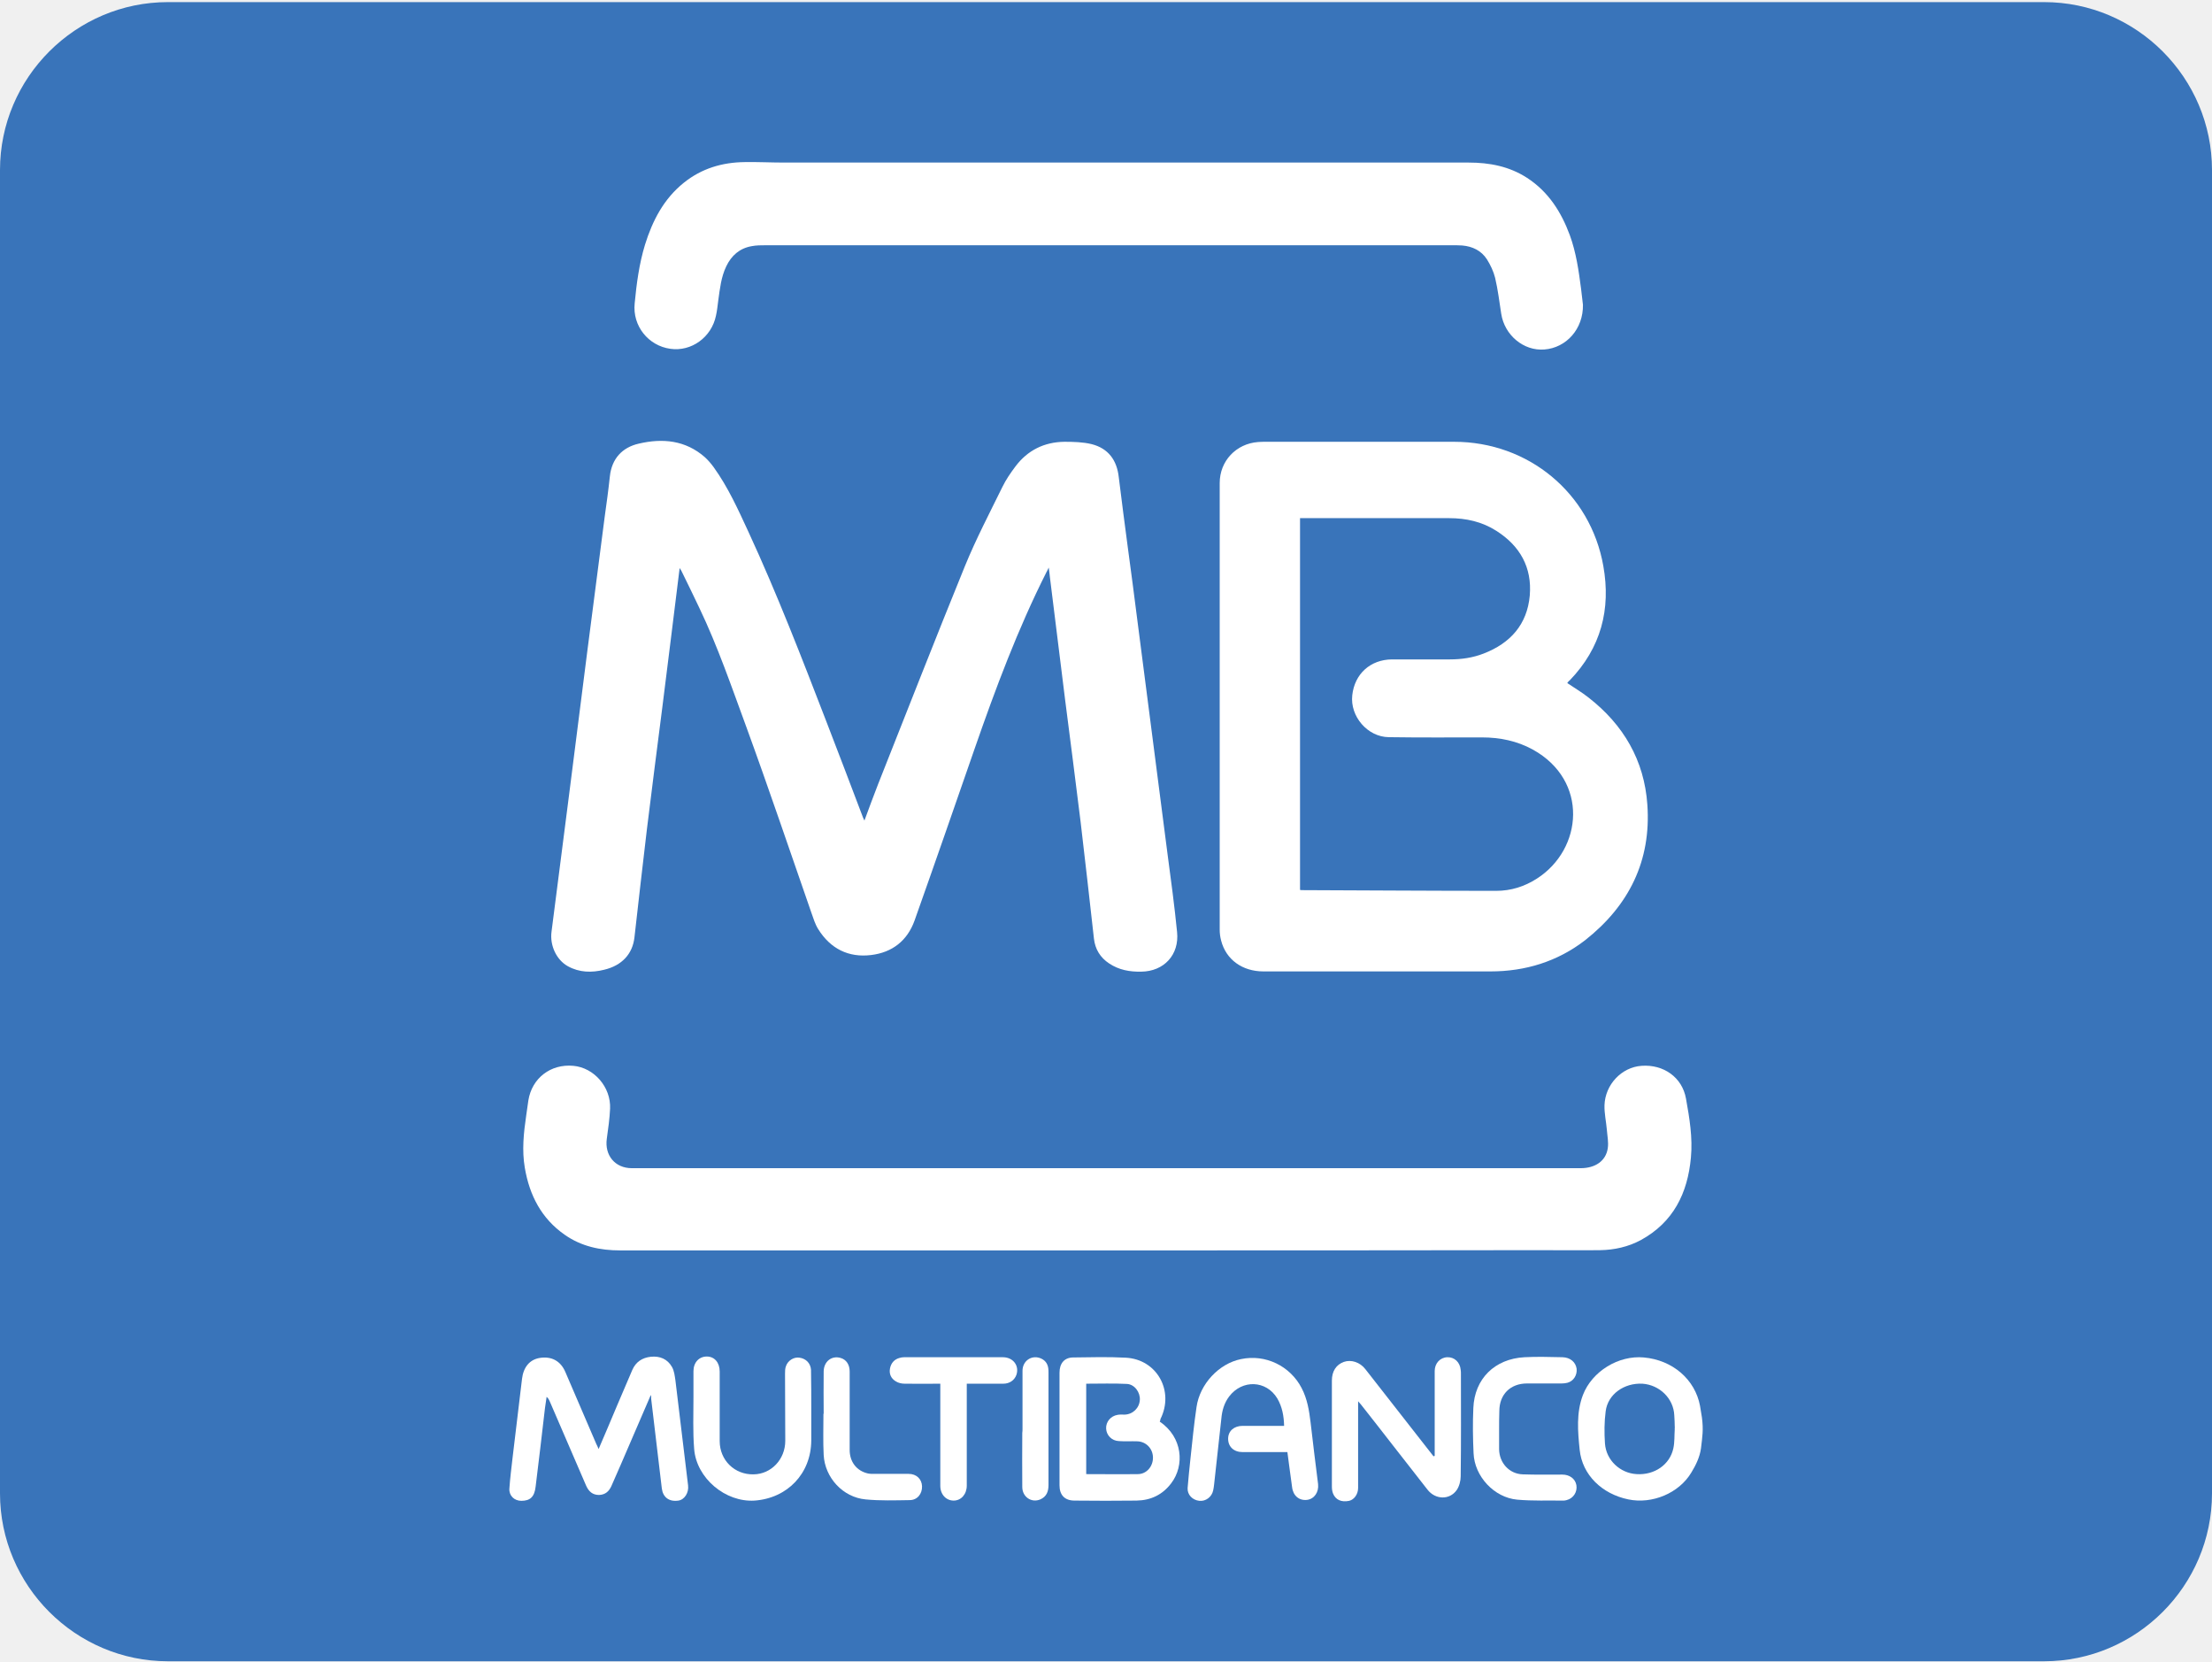
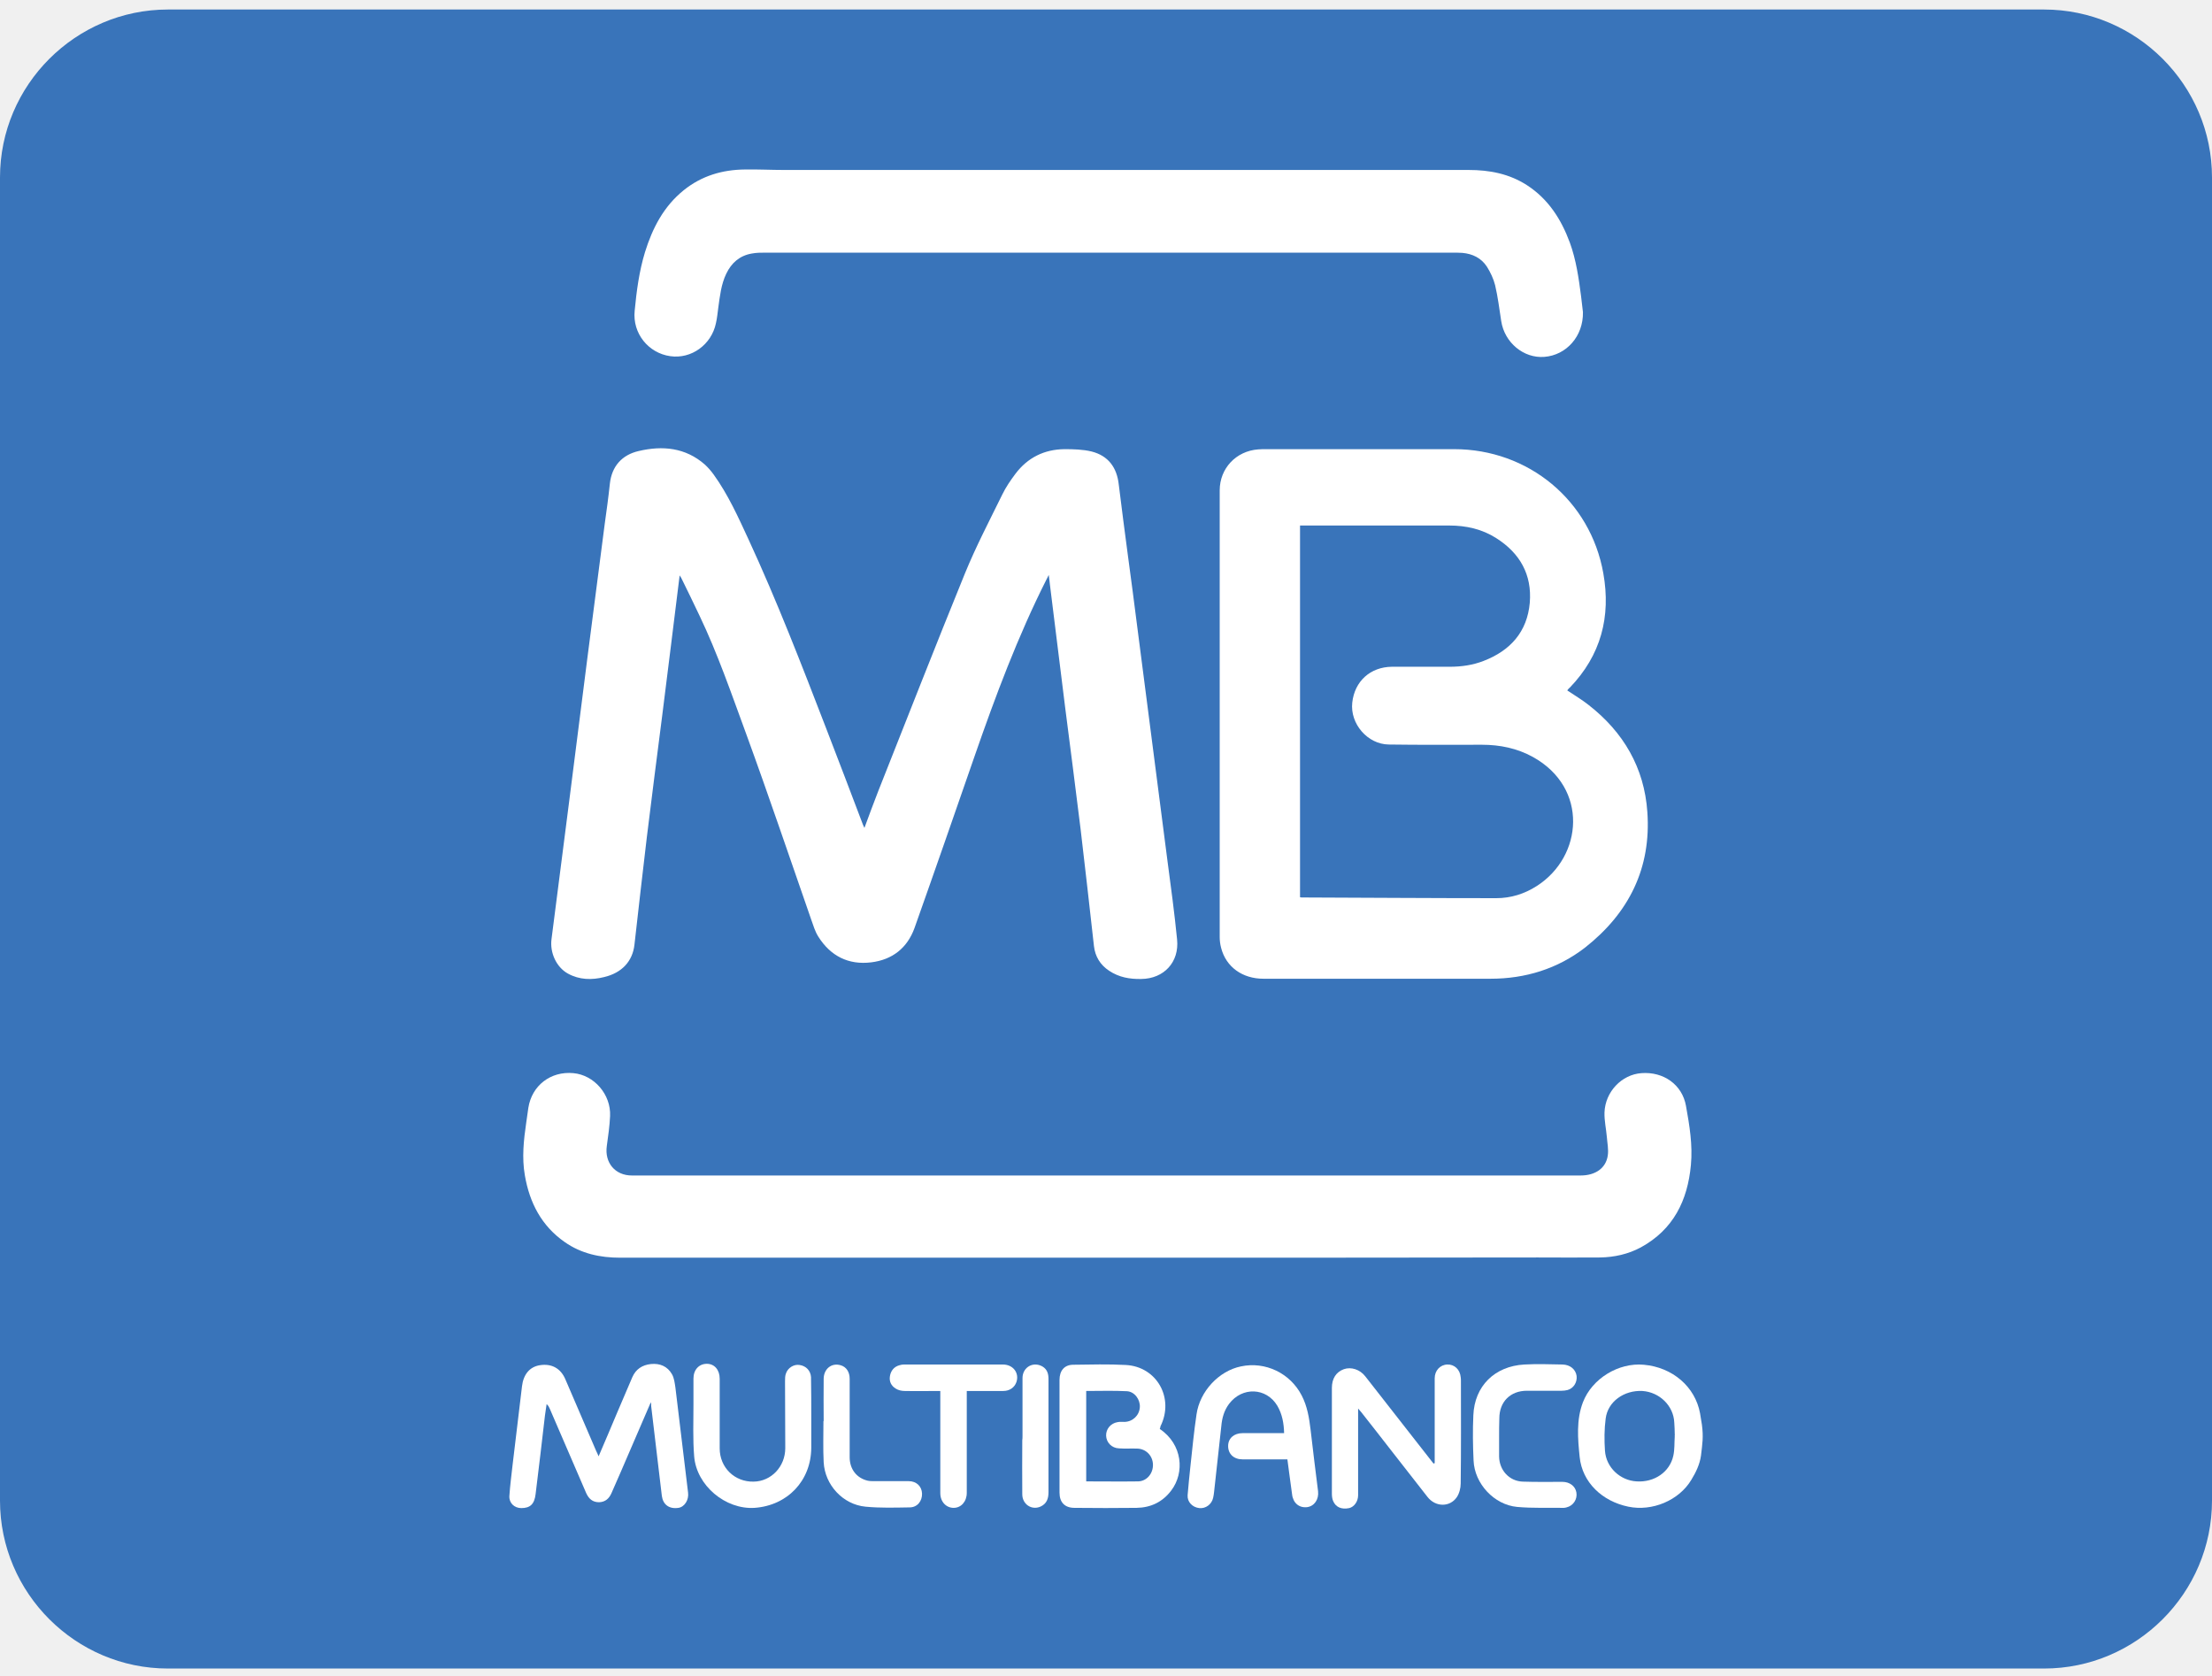
- <svg xmlns="http://www.w3.org/2000/svg" version="1.1" id="Calque_1" x="0px" y="0px" viewBox="0 0 94.45 70.92" style="enable-background:new 0 0 94.45 70.92;" xml:space="preserve">
+ <svg xmlns="http://www.w3.org/2000/svg" version="1.1" id="Calque_1" x="0px" y="0px" height="25" width="33" viewBox="0 0 94.45 70.92" style="enable-background:new 0 0 94.45 70.92;" xml:space="preserve">
  <style type="text/css">
	.st0{fill:#FFFFFF;}
	.st1{fill-rule:evenodd;clip-rule:evenodd;fill:none;stroke:#1E3A6A;stroke-width:0.5;stroke-miterlimit:10;}
	.st2{fill:#1E3A6A;}
	.st3{fill:#1D3A6A;}
	.st4{fill:#5BC4EB;}
	.st5{fill:#0E9A5A;}
	.st6{fill-rule:evenodd;clip-rule:evenodd;fill:#517A42;}
	.st7{fill-rule:evenodd;clip-rule:evenodd;fill:#234273;}
	.st8{fill-rule:evenodd;clip-rule:evenodd;fill:#FFFFFF;}
	.st9{fill:#234273;}
	.st10{fill:#107DC1;}
	.st11{fill:#1E3667;}
	.st12{fill-rule:evenodd;clip-rule:evenodd;fill:#1D4484;}
	.st13{fill-rule:evenodd;clip-rule:evenodd;fill:#B3DBF4;}
	.st14{fill-rule:evenodd;clip-rule:evenodd;fill:#6BBCE9;}
	.st15{fill-rule:evenodd;clip-rule:evenodd;fill:#1E4B8F;}
	.st16{filter:url(#Adobe_OpacityMaskFilter);}
	.st17{clip-path:url(#SVGID_2_);fill:url(#SVGID_4_);}
	.st18{clip-path:url(#SVGID_2_);mask:url(#SVGID_3_);fill:url(#SVGID_5_);}
	.st19{fill-rule:evenodd;clip-rule:evenodd;fill:#758EB7;}
	.st20{fill-rule:evenodd;clip-rule:evenodd;fill:#1A4789;}
	.st21{fill-rule:evenodd;clip-rule:evenodd;fill:#8097BC;}
	.st22{fill-rule:evenodd;clip-rule:evenodd;fill:#3974BA;}
	.st23{fill-rule:evenodd;clip-rule:evenodd;fill:#1F97D4;}
	.st24{fill-rule:evenodd;clip-rule:evenodd;fill:none;stroke:url(#SVGID_6_);stroke-width:0.5;stroke-miterlimit:10;}
	.st25{fill-rule:evenodd;clip-rule:evenodd;fill:#FAB517;}
	.st26{clip-path:url(#SVGID_8_);fill-rule:evenodd;clip-rule:evenodd;fill:#F29120;}
	.st27{clip-path:url(#SVGID_8_);fill-rule:evenodd;clip-rule:evenodd;fill:#F29020;}
	.st28{clip-path:url(#SVGID_8_);fill-rule:evenodd;clip-rule:evenodd;fill:#F18F20;}
	.st29{clip-path:url(#SVGID_8_);fill-rule:evenodd;clip-rule:evenodd;fill:#F08F21;}
	.st30{clip-path:url(#SVGID_8_);fill-rule:evenodd;clip-rule:evenodd;fill:#F08E21;}
	.st31{clip-path:url(#SVGID_8_);fill-rule:evenodd;clip-rule:evenodd;fill:#F08D21;}
	.st32{clip-path:url(#SVGID_8_);fill-rule:evenodd;clip-rule:evenodd;fill:#F08C21;}
	.st33{clip-path:url(#SVGID_8_);fill-rule:evenodd;clip-rule:evenodd;fill:#F08A21;}
	.st34{clip-path:url(#SVGID_8_);fill-rule:evenodd;clip-rule:evenodd;fill:#EF8B22;}
	.st35{clip-path:url(#SVGID_8_);fill-rule:evenodd;clip-rule:evenodd;fill:#EF8922;}
	.st36{clip-path:url(#SVGID_8_);fill-rule:evenodd;clip-rule:evenodd;fill:#F08821;}
	.st37{clip-path:url(#SVGID_8_);fill-rule:evenodd;clip-rule:evenodd;fill:#F08822;}
	.st38{clip-path:url(#SVGID_8_);fill-rule:evenodd;clip-rule:evenodd;fill:#EF8722;}
	.st39{clip-path:url(#SVGID_8_);fill-rule:evenodd;clip-rule:evenodd;fill:#EF8522;}
	.st40{clip-path:url(#SVGID_8_);fill-rule:evenodd;clip-rule:evenodd;fill:#EE8522;}
	.st41{clip-path:url(#SVGID_8_);fill-rule:evenodd;clip-rule:evenodd;fill:#EE8422;}
	.st42{clip-path:url(#SVGID_8_);fill-rule:evenodd;clip-rule:evenodd;fill:#ED8322;}
	.st43{clip-path:url(#SVGID_8_);fill-rule:evenodd;clip-rule:evenodd;fill:#ED8223;}
	.st44{clip-path:url(#SVGID_10_);fill-rule:evenodd;clip-rule:evenodd;fill:#E75B24;}
	.st45{clip-path:url(#SVGID_10_);fill-rule:evenodd;clip-rule:evenodd;fill:#E75C25;}
	.st46{clip-path:url(#SVGID_10_);fill-rule:evenodd;clip-rule:evenodd;fill:#E75D25;}
	.st47{clip-path:url(#SVGID_10_);fill-rule:evenodd;clip-rule:evenodd;fill:#E75E24;}
	.st48{clip-path:url(#SVGID_10_);fill-rule:evenodd;clip-rule:evenodd;fill:#E75D24;}
	.st49{clip-path:url(#SVGID_10_);fill-rule:evenodd;clip-rule:evenodd;fill:#E86024;}
	.st50{clip-path:url(#SVGID_10_);fill-rule:evenodd;clip-rule:evenodd;fill:#E86124;}
	.st51{clip-path:url(#SVGID_10_);fill-rule:evenodd;clip-rule:evenodd;fill:#E86224;}
	.st52{clip-path:url(#SVGID_10_);fill-rule:evenodd;clip-rule:evenodd;fill:#EA6424;}
	.st53{clip-path:url(#SVGID_10_);fill-rule:evenodd;clip-rule:evenodd;fill:#EA6524;}
	.st54{clip-path:url(#SVGID_10_);fill-rule:evenodd;clip-rule:evenodd;fill:#EA6624;}
	.st55{clip-path:url(#SVGID_10_);fill-rule:evenodd;clip-rule:evenodd;fill:#EA6724;}
	.st56{clip-path:url(#SVGID_10_);fill-rule:evenodd;clip-rule:evenodd;fill:#E96824;}
	.st57{clip-path:url(#SVGID_10_);fill-rule:evenodd;clip-rule:evenodd;fill:#EB6824;}
	.st58{clip-path:url(#SVGID_10_);fill-rule:evenodd;clip-rule:evenodd;fill:#EB6924;}
	.st59{clip-path:url(#SVGID_10_);fill-rule:evenodd;clip-rule:evenodd;fill:#EC6A24;}
	.st60{clip-path:url(#SVGID_10_);fill-rule:evenodd;clip-rule:evenodd;fill:#E96A24;}
	.st61{clip-path:url(#SVGID_10_);fill-rule:evenodd;clip-rule:evenodd;fill:#E96C24;}
	.st62{clip-path:url(#SVGID_10_);fill-rule:evenodd;clip-rule:evenodd;fill:#EB6D24;}
	.st63{clip-path:url(#SVGID_10_);fill-rule:evenodd;clip-rule:evenodd;fill:#EC6E23;}
	.st64{clip-path:url(#SVGID_10_);fill-rule:evenodd;clip-rule:evenodd;fill:#EC6F23;}
	.st65{clip-path:url(#SVGID_10_);fill-rule:evenodd;clip-rule:evenodd;fill:#EB7024;}
	.st66{clip-path:url(#SVGID_10_);fill-rule:evenodd;clip-rule:evenodd;fill:#EB7124;}
	.st67{clip-path:url(#SVGID_10_);fill-rule:evenodd;clip-rule:evenodd;fill:#EC7224;}
	.st68{clip-path:url(#SVGID_10_);fill-rule:evenodd;clip-rule:evenodd;fill:#EC7323;}
	.st69{clip-path:url(#SVGID_10_);fill-rule:evenodd;clip-rule:evenodd;fill:#ED7423;}
	.st70{clip-path:url(#SVGID_10_);fill-rule:evenodd;clip-rule:evenodd;fill:#ED7523;}
	.st71{clip-path:url(#SVGID_10_);fill-rule:evenodd;clip-rule:evenodd;fill:#ED7623;}
	.st72{clip-path:url(#SVGID_10_);fill-rule:evenodd;clip-rule:evenodd;fill:#EC7723;}
	.st73{clip-path:url(#SVGID_10_);fill-rule:evenodd;clip-rule:evenodd;fill:#EC7923;}
	.st74{clip-path:url(#SVGID_10_);fill-rule:evenodd;clip-rule:evenodd;fill:#EE7823;}
	.st75{clip-path:url(#SVGID_10_);fill-rule:evenodd;clip-rule:evenodd;fill:#ED7A23;}
	.st76{clip-path:url(#SVGID_10_);fill-rule:evenodd;clip-rule:evenodd;fill:#ED7B23;}
	.st77{clip-path:url(#SVGID_10_);fill-rule:evenodd;clip-rule:evenodd;fill:#ED7C23;}
	.st78{clip-path:url(#SVGID_10_);fill-rule:evenodd;clip-rule:evenodd;fill:#ED7D23;}
	.st79{clip-path:url(#SVGID_10_);fill-rule:evenodd;clip-rule:evenodd;fill:#EE7D22;}
	.st80{clip-path:url(#SVGID_10_);fill-rule:evenodd;clip-rule:evenodd;fill:#EE7E22;}
	.st81{clip-path:url(#SVGID_10_);fill-rule:evenodd;clip-rule:evenodd;fill:#EE7F22;}
	.st82{clip-path:url(#SVGID_10_);fill-rule:evenodd;clip-rule:evenodd;fill:#EF8022;}
	.st83{clip-path:url(#SVGID_10_);fill-rule:evenodd;clip-rule:evenodd;fill:#EF8122;}
	.st84{clip-path:url(#SVGID_10_);fill-rule:evenodd;clip-rule:evenodd;fill:#EF8222;}
	.st85{clip-path:url(#SVGID_10_);fill-rule:evenodd;clip-rule:evenodd;fill:#F08322;}
	.st86{clip-path:url(#SVGID_10_);fill-rule:evenodd;clip-rule:evenodd;fill:#F08421;}
	.st87{clip-path:url(#SVGID_10_);fill-rule:evenodd;clip-rule:evenodd;fill:#F08521;}
	.st88{clip-path:url(#SVGID_10_);fill-rule:evenodd;clip-rule:evenodd;fill:#EF8522;}
	.st89{clip-path:url(#SVGID_10_);fill-rule:evenodd;clip-rule:evenodd;fill:#F08722;}
	.st90{clip-path:url(#SVGID_10_);fill-rule:evenodd;clip-rule:evenodd;fill:#F08822;}
	.st91{clip-path:url(#SVGID_10_);fill-rule:evenodd;clip-rule:evenodd;fill:#F08821;}
	.st92{clip-path:url(#SVGID_10_);fill-rule:evenodd;clip-rule:evenodd;fill:#F18821;}
	.st93{clip-path:url(#SVGID_10_);fill-rule:evenodd;clip-rule:evenodd;fill:#F18921;}
	.st94{clip-path:url(#SVGID_10_);fill-rule:evenodd;clip-rule:evenodd;fill:#F18A21;}
	.st95{clip-path:url(#SVGID_10_);fill-rule:evenodd;clip-rule:evenodd;fill:#F08C21;}
	.st96{clip-path:url(#SVGID_10_);fill-rule:evenodd;clip-rule:evenodd;fill:#F08D21;}
	.st97{clip-path:url(#SVGID_10_);fill-rule:evenodd;clip-rule:evenodd;fill:#F18E21;}
	.st98{clip-path:url(#SVGID_10_);fill-rule:evenodd;clip-rule:evenodd;fill:#F18F20;}
	.st99{clip-path:url(#SVGID_10_);fill-rule:evenodd;clip-rule:evenodd;fill:#F29020;}
	.st100{clip-path:url(#SVGID_10_);fill-rule:evenodd;clip-rule:evenodd;fill:#F29120;}
	.st101{clip-path:url(#SVGID_10_);fill-rule:evenodd;clip-rule:evenodd;fill:#F29220;}
	.st102{clip-path:url(#SVGID_10_);fill-rule:evenodd;clip-rule:evenodd;fill:#F39320;}
	.st103{clip-path:url(#SVGID_10_);fill-rule:evenodd;clip-rule:evenodd;fill:#F3941F;}
	.st104{clip-path:url(#SVGID_10_);fill-rule:evenodd;clip-rule:evenodd;fill:#F3951F;}
	.st105{clip-path:url(#SVGID_10_);fill-rule:evenodd;clip-rule:evenodd;fill:#F3971F;}
	.st106{clip-path:url(#SVGID_10_);fill-rule:evenodd;clip-rule:evenodd;fill:#F3981F;}
	.st107{clip-path:url(#SVGID_10_);fill-rule:evenodd;clip-rule:evenodd;fill:#F4991F;}
	.st108{clip-path:url(#SVGID_10_);fill-rule:evenodd;clip-rule:evenodd;fill:#F49A1F;}
	.st109{clip-path:url(#SVGID_10_);fill-rule:evenodd;clip-rule:evenodd;fill:#F49B1E;}
	.st110{clip-path:url(#SVGID_10_);fill-rule:evenodd;clip-rule:evenodd;fill:#F49C1E;}
	.st111{clip-path:url(#SVGID_10_);fill-rule:evenodd;clip-rule:evenodd;fill:#F49D1E;}
	.st112{clip-path:url(#SVGID_10_);fill-rule:evenodd;clip-rule:evenodd;fill:#F59E1D;}
	.st113{clip-path:url(#SVGID_10_);fill-rule:evenodd;clip-rule:evenodd;fill:#F49F1E;}
	.st114{clip-path:url(#SVGID_10_);fill-rule:evenodd;clip-rule:evenodd;fill:#F59F1E;}
	.st115{clip-path:url(#SVGID_10_);fill-rule:evenodd;clip-rule:evenodd;fill:#F5A11D;}
	.st116{clip-path:url(#SVGID_10_);fill-rule:evenodd;clip-rule:evenodd;fill:#F5A31D;}
	.st117{clip-path:url(#SVGID_10_);fill-rule:evenodd;clip-rule:evenodd;fill:#F6A21D;}
	.st118{clip-path:url(#SVGID_10_);fill-rule:evenodd;clip-rule:evenodd;fill:#F5A41D;}
	.st119{clip-path:url(#SVGID_10_);fill-rule:evenodd;clip-rule:evenodd;fill:#F5A61C;}
	.st120{clip-path:url(#SVGID_10_);fill-rule:evenodd;clip-rule:evenodd;fill:#F6A81C;}
	.st121{clip-path:url(#SVGID_10_);fill-rule:evenodd;clip-rule:evenodd;fill:#F7A91B;}
	.st122{clip-path:url(#SVGID_10_);fill-rule:evenodd;clip-rule:evenodd;fill:#F6A91C;}
	.st123{clip-path:url(#SVGID_10_);fill-rule:evenodd;clip-rule:evenodd;fill:#F6AA1B;}
	.st124{filter:url(#Adobe_OpacityMaskFilter_1_);}
	.st125{fill:url(#SVGID_12_);}
	.st126{mask:url(#SVGID_11_);fill-rule:evenodd;clip-rule:evenodd;fill:#EB7224;}
	.st127{fill-rule:evenodd;clip-rule:evenodd;fill:#EE8522;}
	.st128{fill-rule:evenodd;clip-rule:evenodd;fill:#EA6624;}
	.st129{filter:url(#Adobe_OpacityMaskFilter_2_);}
	.st130{fill:url(#SVGID_14_);}
	.st131{mask:url(#SVGID_13_);fill-rule:evenodd;clip-rule:evenodd;fill:#E65725;}
	.st132{fill-rule:evenodd;clip-rule:evenodd;fill:#D62128;}
	.st133{fill-rule:evenodd;clip-rule:evenodd;fill:none;stroke:#0D6341;stroke-width:0.5;stroke-miterlimit:10;}
	.st134{fill:#84BC41;}
	.st135{fill:#069648;}
	.st136{fill:#C2D42F;}
	.st137{fill:#006341;}
	.st138{fill:#BCD7F0;}
	.st139{fill:#144A96;}
	.st140{fill:#EE2738;}
	.st141{fill-rule:evenodd;clip-rule:evenodd;fill:#582D82;}
	.st142{fill:#E31F31;}
	.st143{fill-rule:evenodd;clip-rule:evenodd;fill:#2E327F;}
	.st144{fill-rule:evenodd;clip-rule:evenodd;fill:#12A260;}
	.st145{fill-rule:evenodd;clip-rule:evenodd;fill:#EE272D;}
</style>
  <path class="st22" d="M7.17,0.09h80.11c3.95,0,7.17,3.23,7.17,7.17v56.49c0,3.95-3.23,7.17-7.17,7.17H7.17  C3.23,70.92,0,67.7,0,63.75V7.26C0,3.31,3.23,0.09,7.17,0.09" />
  <g>
    <g>
      <path class="st0" d="M49.85,36.44c-0.14-1.11-0.29-2.22-0.43-3.33c-0.14-1.11-0.29-2.22-0.43-3.33c-0.14-1.11-0.29-2.22-0.43-3.33    c-0.13-1.02-0.26-2.03-0.4-3.05c-0.13-1.01-0.27-2.02-0.39-3.03c-0.08-0.73-0.45-1.23-1.16-1.41c-0.37-0.09-0.78-0.1-1.16-0.1    c-0.86,0.01-1.57,0.36-2.09,1.05c-0.21,0.28-0.41,0.57-0.56,0.88c-0.55,1.12-1.13,2.23-1.6,3.38c-1.26,3.09-2.47,6.19-3.7,9.29    c-0.2,0.51-0.39,1.03-0.59,1.57c-0.03-0.06-0.04-0.09-0.06-0.13c-0.52-1.37-1.04-2.74-1.57-4.11c-1.05-2.72-2.1-5.44-3.32-8.08    c-0.44-0.95-0.87-1.91-1.49-2.77c-0.11-0.15-0.23-0.29-0.37-0.42c-0.83-0.73-1.81-0.82-2.83-0.58c-0.7,0.16-1.15,0.64-1.23,1.4    c-0.06,0.57-0.14,1.15-0.22,1.72c-0.25,1.91-0.49,3.81-0.74,5.72c-0.26,2.05-0.52,4.09-0.78,6.14c-0.25,1.95-0.5,3.9-0.75,5.85    c-0.08,0.59,0.21,1.21,0.7,1.48c0.49,0.27,1.02,0.28,1.54,0.15c0.77-0.18,1.22-0.68,1.3-1.38c0.17-1.53,0.35-3.06,0.53-4.6    c0.21-1.74,0.44-3.48,0.66-5.22c0.25-1.97,0.49-3.94,0.74-5.95c0.04,0.06,0.05,0.08,0.07,0.11c0.26,0.53,0.52,1.06,0.77,1.59    c0.79,1.65,1.38,3.38,2.01,5.09c0.96,2.63,1.85,5.27,2.77,7.91c0.09,0.25,0.16,0.5,0.3,0.72c0.52,0.83,1.29,1.22,2.26,1.1    c0.9-0.11,1.54-0.61,1.85-1.47c0.87-2.45,1.72-4.9,2.57-7.35c0.89-2.56,1.84-5.1,3.06-7.52c0.03-0.06,0.06-0.11,0.1-0.2    c0.02,0.16,0.04,0.29,0.05,0.41c0.22,1.75,0.43,3.49,0.65,5.24c0.22,1.73,0.45,3.47,0.66,5.2c0.2,1.66,0.38,3.32,0.57,4.99    c0.05,0.45,0.27,0.81,0.65,1.06c0.42,0.28,0.88,0.36,1.37,0.35c0.97-0.01,1.63-0.72,1.53-1.69C50.15,38.68,50,37.56,49.85,36.44z" />
      <path class="st0" d="M70.34,34.35c-0.13-1.89-1.02-3.41-2.51-4.57c-0.29-0.23-0.6-0.41-0.91-0.62c0.01-0.01,0.02-0.03,0.03-0.04    c0.02-0.03,0.05-0.06,0.08-0.08c1.33-1.38,1.76-3.03,1.43-4.88c-0.55-3.11-3.2-5.3-6.37-5.3c-2.68,0-5.35,0-8.03,0    c-0.11,0-0.22,0-0.34,0.01c-0.94,0.07-1.64,0.81-1.64,1.75c0,6.36,0,12.71,0,19.07c0,0.15,0.02,0.31,0.06,0.46    c0.21,0.82,0.91,1.32,1.81,1.32c3.23,0,6.46,0,9.69,0c1.49,0,2.86-0.42,4.04-1.33C69.56,38.66,70.51,36.74,70.34,34.35z     M65.62,37.51c-0.53,0.34-1.11,0.52-1.73,0.52c-2.76,0-5.53-0.02-8.29-0.03c-0.02,0-0.05,0-0.09-0.01c0-5.29,0-10.57,0-15.87    c0.08,0,0.15,0,0.21,0c2.05,0,4.11,0,6.16,0c0.72,0,1.4,0.15,2.01,0.54c1.01,0.64,1.53,1.56,1.43,2.76    c-0.11,1.24-0.83,2.04-1.97,2.48c-0.46,0.18-0.95,0.25-1.44,0.25c-0.83,0-1.66,0-2.48,0c-0.92,0.01-1.59,0.62-1.69,1.53    c-0.1,0.9,0.65,1.78,1.56,1.79c1.33,0.02,2.65,0.01,3.98,0.01c0.76,0,1.5,0.15,2.17,0.52C67.84,33.32,67.59,36.25,65.62,37.51z" />
    </g>
    <path class="st0" d="M47.27,53.38c-6.93,0-13.86,0-20.79,0c-0.85,0-1.66-0.17-2.37-0.67c-0.99-0.69-1.5-1.68-1.7-2.85   c-0.13-0.75-0.05-1.5,0.06-2.25c0.03-0.21,0.06-0.42,0.09-0.63c0.15-0.95,0.95-1.57,1.92-1.48c0.89,0.08,1.61,0.91,1.57,1.83   c-0.02,0.43-0.08,0.85-0.14,1.28c-0.1,0.71,0.35,1.26,1.07,1.26c13.5,0,27.01,0,40.51,0c0.63,0,1.08-0.31,1.16-0.85   c0.04-0.26-0.02-0.53-0.04-0.8c-0.03-0.35-0.11-0.69-0.1-1.04c0.03-0.88,0.73-1.62,1.58-1.68c0.94-0.07,1.74,0.49,1.9,1.4   c0.15,0.83,0.29,1.67,0.21,2.52c-0.14,1.52-0.75,2.76-2.14,3.52c-0.54,0.29-1.13,0.42-1.74,0.43c-0.88,0.01-1.77,0-2.65,0   C59.54,53.38,53.41,53.38,47.27,53.38z" />
    <path class="st0" d="M67.59,13.01c0.02,1.03-0.71,1.84-1.65,1.91c-0.88,0.07-1.7-0.61-1.84-1.53c-0.08-0.51-0.14-1.02-0.26-1.53   c-0.07-0.28-0.2-0.55-0.35-0.79c-0.24-0.37-0.61-0.55-1.05-0.59c-0.15-0.01-0.3-0.01-0.45-0.01c-9.76,0-19.53,0-29.29,0   c-0.2,0-0.41,0-0.61,0.04c-0.51,0.09-0.86,0.4-1.08,0.86c-0.22,0.46-0.27,0.95-0.34,1.45c-0.03,0.22-0.05,0.45-0.1,0.66   c-0.19,0.92-1.05,1.54-1.95,1.41c-0.93-0.13-1.62-0.97-1.52-1.94c0.08-0.84,0.19-1.68,0.44-2.5c0.32-1.03,0.8-1.96,1.66-2.65   c0.76-0.61,1.64-0.87,2.6-0.88c0.56-0.01,1.12,0.02,1.68,0.02c9.74,0,19.49,0,29.23,0c0.89,0,1.73,0.16,2.49,0.65   c0.91,0.59,1.46,1.45,1.83,2.45c0.27,0.74,0.38,1.52,0.48,2.29C67.54,12.6,67.57,12.85,67.59,13.01z" />
    <g>
      <path class="st0" d="M72.63,61.83c-0.05,0.37-0.22,0.72-0.41,1.03c-0.53,0.89-1.68,1.36-2.69,1.15c-1.12-0.23-1.97-1.04-2.08-2.12    c-0.08-0.78-0.15-1.58,0.14-2.34c0.39-1.01,1.52-1.7,2.6-1.6c1.23,0.11,2.19,0.94,2.4,2.07c0.01,0.05,0.07,0.44,0.08,0.49    C72.74,61.05,72.69,61.32,72.63,61.83z M71.51,61.01c-0.01,0,0.01-0.09,0-0.09c0-0.2-0.01-0.3-0.02-0.5    c-0.03-0.72-0.63-1.3-1.36-1.35c-0.78-0.04-1.48,0.45-1.57,1.18c-0.06,0.45-0.06,0.92-0.03,1.37c0.05,0.72,0.65,1.27,1.35,1.31    c0.76,0.05,1.42-0.4,1.57-1.1C71.51,61.56,71.49,61.28,71.51,61.01z" />
      <path class="st0" d="M27.79,59.55c-0.45,1.04-0.87,2.01-1.29,2.99c-0.13,0.3-0.26,0.6-0.39,0.89c-0.1,0.23-0.26,0.38-0.53,0.39    c-0.28,0-0.44-0.15-0.55-0.39c-0.52-1.2-1.03-2.39-1.55-3.59c-0.03-0.07-0.06-0.14-0.14-0.21c-0.02,0.16-0.05,0.32-0.07,0.48    c-0.13,1.12-0.26,2.24-0.4,3.36c-0.05,0.43-0.23,0.6-0.61,0.6c-0.3,0-0.53-0.22-0.51-0.52c0.03-0.45,0.09-0.9,0.14-1.35    c0.13-1.11,0.27-2.23,0.4-3.34c0.06-0.49,0.32-0.82,0.76-0.89c0.5-0.08,0.89,0.13,1.09,0.6c0.44,1.02,0.88,2.05,1.32,3.07    c0.03,0.06,0.06,0.12,0.1,0.22c0.28-0.64,0.53-1.25,0.79-1.86c0.22-0.51,0.43-1.01,0.65-1.52c0.15-0.34,0.42-0.52,0.79-0.56    c0.39-0.04,0.71,0.1,0.9,0.43c0.1,0.17,0.12,0.39,0.15,0.58c0.18,1.49,0.36,2.98,0.54,4.48c0.04,0.31-0.15,0.61-0.41,0.65    c-0.4,0.06-0.66-0.14-0.71-0.51c-0.15-1.29-0.31-2.58-0.46-3.87C27.81,59.66,27.81,59.64,27.79,59.55z" />
      <path class="st0" d="M49.52,60.69c0.98,0.66,1.07,1.87,0.49,2.63c-0.37,0.49-0.87,0.73-1.48,0.74c-0.88,0.01-1.77,0.01-2.65,0    c-0.41,0-0.64-0.23-0.64-0.65c0-1.6,0-3.21,0-4.81c0-0.4,0.21-0.65,0.59-0.65c0.75-0.01,1.5-0.03,2.24,0.01    c1.33,0.07,2.08,1.42,1.48,2.62C49.55,60.61,49.54,60.65,49.52,60.69z M46.38,62.93c0.75,0,1.49,0.01,2.22,0    c0.37-0.01,0.64-0.34,0.63-0.72c-0.01-0.38-0.3-0.67-0.67-0.68c-0.26-0.01-0.52,0.01-0.78-0.01c-0.31-0.01-0.54-0.25-0.55-0.54    c-0.01-0.28,0.19-0.53,0.49-0.58c0.1-0.02,0.2-0.01,0.3-0.01c0.35-0.01,0.63-0.28,0.65-0.63c0.02-0.32-0.22-0.66-0.55-0.68    c-0.57-0.03-1.15-0.01-1.74-0.01C46.38,60.36,46.38,61.63,46.38,62.93z" />
      <path class="st0" d="M61.26,62.15c0-0.85,0-1.71,0-2.56c0-0.35,0-0.71,0-1.06c0-0.33,0.23-0.58,0.54-0.59    c0.3-0.01,0.54,0.21,0.57,0.54c0.01,0.06,0.01,0.11,0.01,0.17c0,1.46,0.01,2.91-0.01,4.37c0,0.2-0.06,0.43-0.17,0.59    c-0.3,0.43-0.91,0.42-1.25-0.02c-0.5-0.64-1-1.28-1.5-1.92c-0.44-0.57-0.89-1.14-1.33-1.7c-0.03-0.04-0.06-0.07-0.13-0.15    c0,0.12,0,0.2,0,0.27c0,1.14,0,2.29,0,3.43c0,0.27-0.17,0.5-0.38,0.55c-0.33,0.07-0.58-0.04-0.69-0.31    c-0.04-0.1-0.05-0.21-0.05-0.31c0-1.5,0-3.01,0-4.51c0-0.4,0.18-0.68,0.51-0.8c0.31-0.11,0.69,0.01,0.92,0.31    c0.67,0.86,1.34,1.71,2.01,2.57c0.3,0.38,0.6,0.77,0.9,1.15C61.23,62.16,61.25,62.15,61.26,62.15z" />
      <path class="st0" d="M54.97,61.99c-0.09,0-0.18,0-0.26,0c-0.55,0-1.1,0-1.65,0c-0.38,0-0.62-0.23-0.62-0.57    c0-0.33,0.25-0.55,0.62-0.55c0.58,0,1.17,0,1.77,0c-0.01-0.42-0.08-0.81-0.29-1.17c-0.47-0.78-1.5-0.82-2.06-0.08    c-0.21,0.28-0.3,0.6-0.33,0.94c-0.1,0.94-0.21,1.88-0.31,2.82c-0.01,0.08-0.02,0.17-0.04,0.25c-0.06,0.28-0.32,0.47-0.59,0.44    c-0.29-0.03-0.52-0.26-0.5-0.55c0.03-0.41,0.08-0.83,0.12-1.24c0.08-0.74,0.15-1.47,0.26-2.21c0.14-0.99,0.96-1.86,1.9-2.05    c1.04-0.22,2.1,0.29,2.59,1.24c0.24,0.46,0.32,0.96,0.38,1.46c0.1,0.88,0.21,1.75,0.32,2.63c0.04,0.35-0.16,0.64-0.47,0.68    c-0.34,0.04-0.6-0.18-0.64-0.55C55.1,62.99,55.04,62.5,54.97,61.99z" />
      <path class="st0" d="M34.64,60.14c0,0.45,0,0.9,0,1.36c-0.01,1.41-1.02,2.46-2.42,2.56c-1.24,0.08-2.48-0.95-2.58-2.2    c-0.06-0.74-0.03-1.48-0.03-2.22c0-0.37,0-0.73,0-1.1c0-0.38,0.24-0.63,0.57-0.63c0.33,0,0.55,0.26,0.55,0.64    c0,0.99,0,1.98,0,2.97c0,0.82,0.64,1.44,1.45,1.42c0.75-0.01,1.35-0.64,1.35-1.43c0-0.95-0.01-1.91-0.01-2.86    c0-0.11,0-0.23,0.04-0.33c0.08-0.24,0.34-0.4,0.58-0.36c0.28,0.04,0.47,0.24,0.49,0.52c0,0.02,0,0.04,0,0.06    C34.64,59.07,34.64,59.61,34.64,60.14C34.64,60.14,34.64,60.14,34.64,60.14z" />
      <path class="st0" d="M64.01,61.04c0,0.28,0,0.55,0,0.83c0.01,0.58,0.43,1.05,1.01,1.07c0.56,0.02,1.13,0.01,1.69,0.01    c0.3,0,0.55,0.17,0.6,0.45c0.05,0.29-0.13,0.57-0.42,0.64c-0.04,0.01-0.08,0.02-0.12,0.02c-0.66-0.01-1.33,0.02-1.99-0.04    c-0.98-0.09-1.82-0.99-1.86-1.98c-0.03-0.64-0.04-1.29-0.01-1.93c0.05-1.25,0.91-2.1,2.18-2.17c0.54-0.03,1.09-0.01,1.63,0    c0.33,0.01,0.56,0.21,0.6,0.49c0.03,0.27-0.13,0.53-0.39,0.6c-0.08,0.02-0.17,0.03-0.25,0.03c-0.49,0-0.99,0-1.48,0    c-0.71,0-1.18,0.47-1.18,1.18C64.01,60.51,64.01,60.77,64.01,61.04z" />
      <path class="st0" d="M41.28,59.07c0,1.23,0,2.43,0,3.63c0,0.24,0,0.48,0,0.72c0,0.37-0.24,0.64-0.56,0.64    c-0.32,0-0.57-0.26-0.57-0.63c0-1.36,0-2.73,0-4.09c0-0.08,0-0.17,0-0.27c-0.52,0-1.02,0.01-1.52,0c-0.13,0-0.27-0.03-0.38-0.1    c-0.2-0.12-0.29-0.31-0.25-0.54c0.04-0.23,0.18-0.4,0.41-0.46c0.06-0.02,0.13-0.03,0.19-0.03c1.41,0,2.81,0,4.22,0    c0.44,0,0.71,0.36,0.58,0.75c-0.08,0.23-0.29,0.38-0.56,0.38c-0.47,0-0.93,0-1.4,0C41.4,59.07,41.36,59.07,41.28,59.07z" />
      <path class="st0" d="M35.17,60.36c0-0.61-0.01-1.21,0-1.82c0.01-0.42,0.34-0.68,0.72-0.57c0.25,0.07,0.39,0.29,0.39,0.58    c0,1.12,0,2.23,0,3.35c0,0.51,0.3,0.89,0.77,1c0.09,0.02,0.18,0.02,0.27,0.02c0.49,0,0.99,0,1.48,0c0.33,0,0.56,0.22,0.57,0.53    c0.01,0.32-0.2,0.59-0.53,0.59c-0.63,0.01-1.26,0.03-1.88-0.03c-0.97-0.09-1.74-0.93-1.79-1.9c-0.03-0.58-0.01-1.17-0.01-1.76    C35.18,60.36,35.17,60.36,35.17,60.36z" />
      <path class="st0" d="M43.66,61c0-0.83,0-1.65,0-2.48c0-0.41,0.36-0.67,0.73-0.55c0.21,0.07,0.34,0.22,0.37,0.44    c0.01,0.06,0.01,0.13,0.01,0.19c0,1.6,0,3.19,0,4.79c0,0.28-0.08,0.5-0.35,0.62c-0.38,0.16-0.77-0.11-0.77-0.53    c-0.01-0.77,0-1.54,0-2.31C43.66,61.11,43.66,61.06,43.66,61C43.66,61,43.66,61,43.66,61z" />
    </g>
  </g>
</svg>
